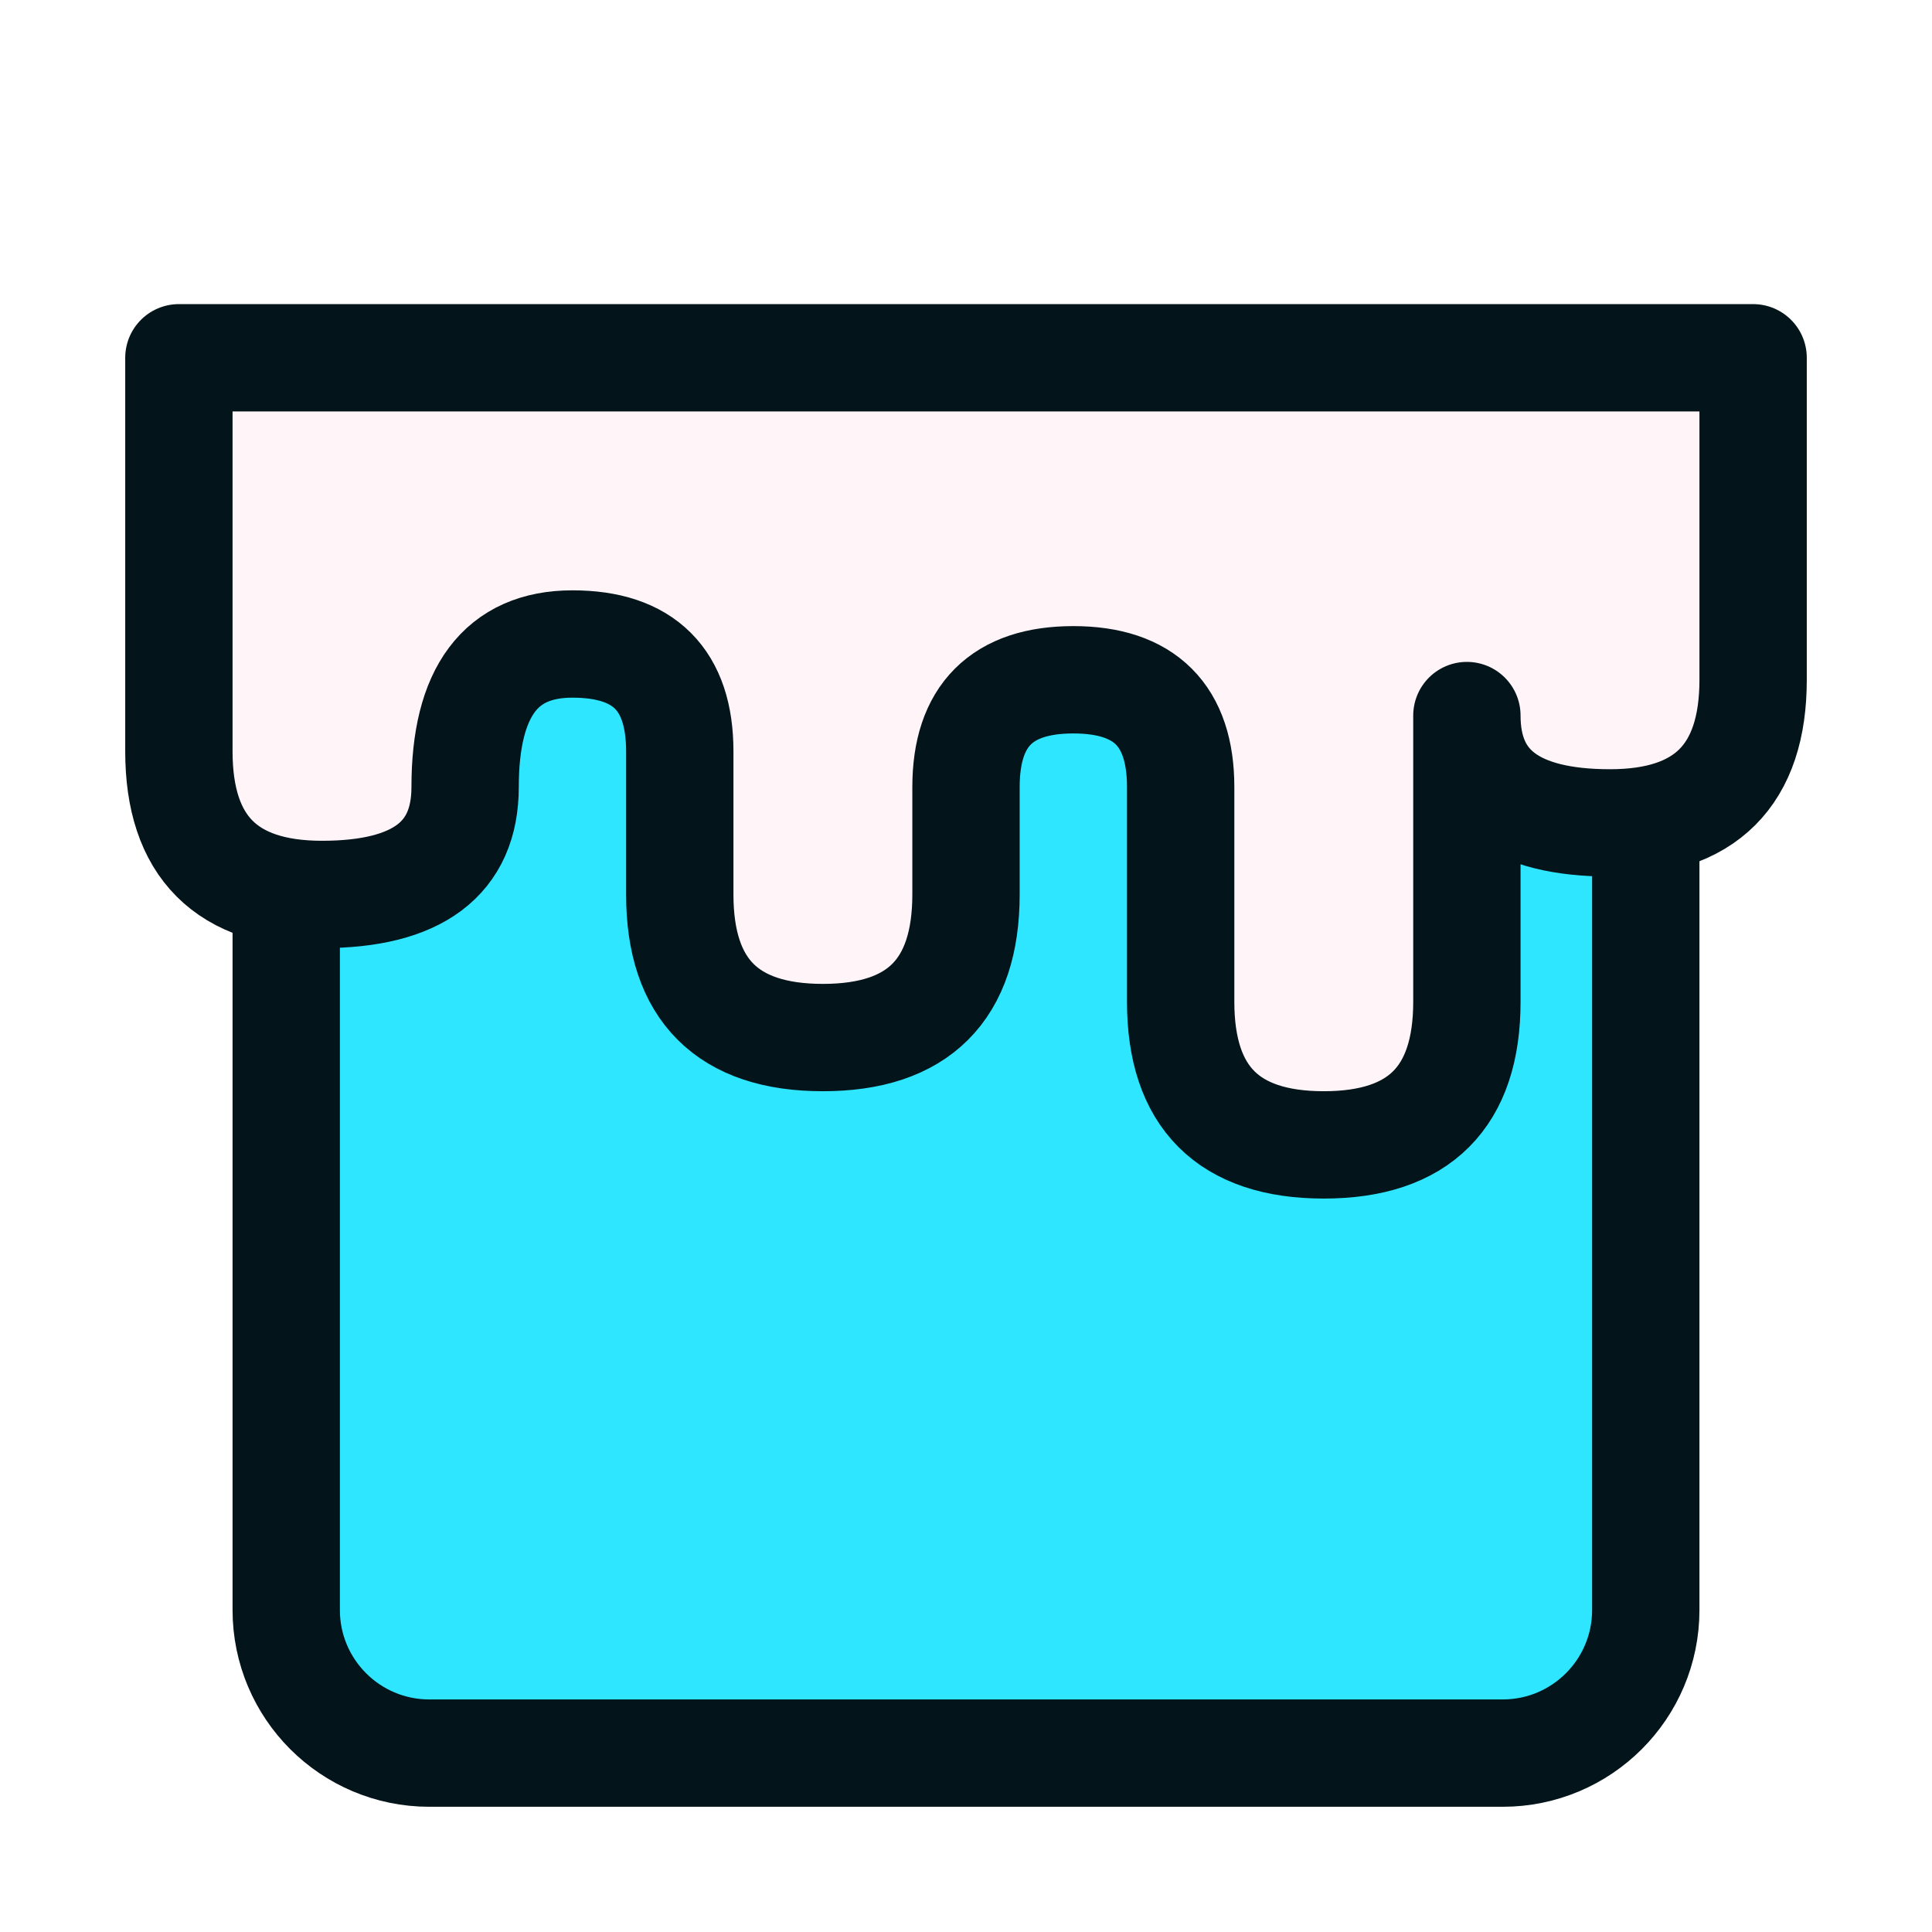
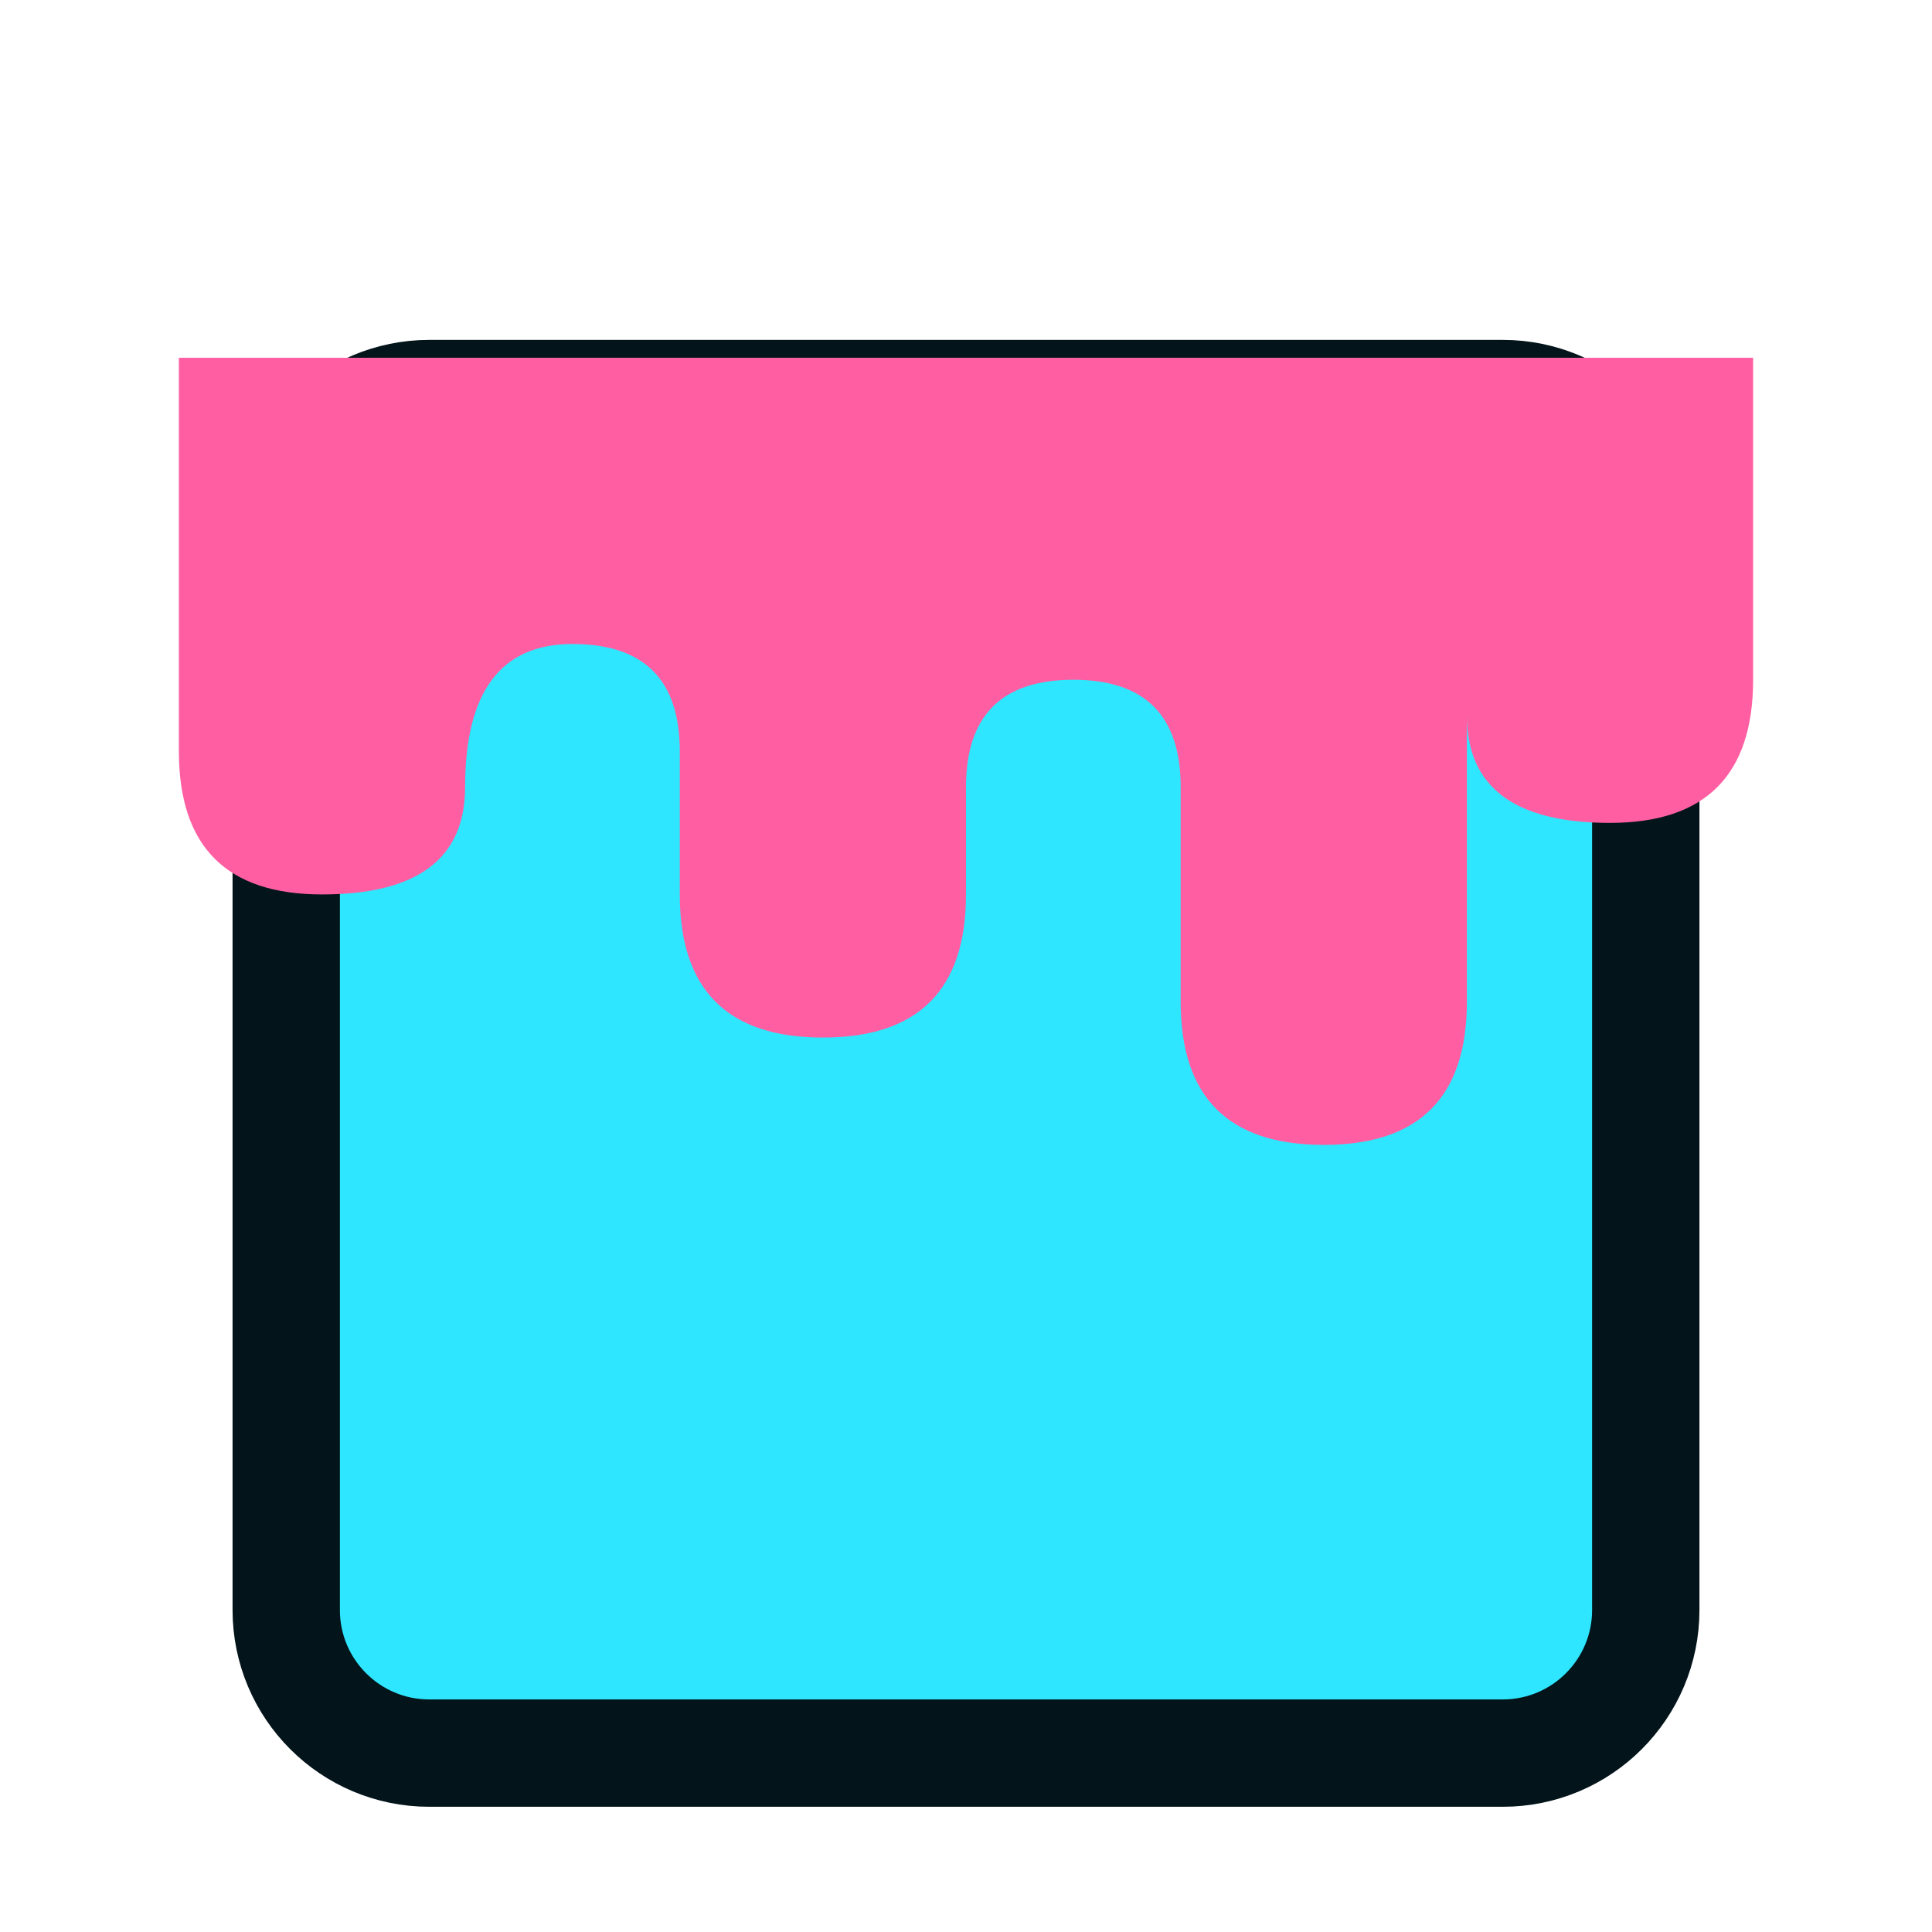
<svg xmlns="http://www.w3.org/2000/svg" viewBox="0 0 108 108" aria-hidden="true">
  <rect x="16" y="22" width="76" height="76" rx="8" fill="#2ee6ff" stroke="#03141a" stroke-width="6" />
-   <path d="M10 20 H98 V38 Q98 46 90 46 Q82 46 82 40 V56 Q82 64 74 64 Q66 64 66 56 V44 Q66 38 60 38 Q54 38 54 44 V50 Q54 58 46 58 Q38 58 38 50 V42 Q38 36 32 36 Q26 36 26 44 Q26 50 18 50 Q10 50 10 42 Z" fill="#fff4f8" stroke="#03141a" stroke-width="6" stroke-linejoin="round" />
+   <path d="M10 20 H98 V38 Q98 46 90 46 Q82 46 82 40 V56 Q82 64 74 64 Q66 64 66 56 V44 Q66 38 60 38 Q54 38 54 44 V50 Q54 58 46 58 Q38 58 38 50 V42 Q38 36 32 36 Q26 36 26 44 Q26 50 18 50 Q10 50 10 42 Z" fill="#ff5fa2" />
</svg>
